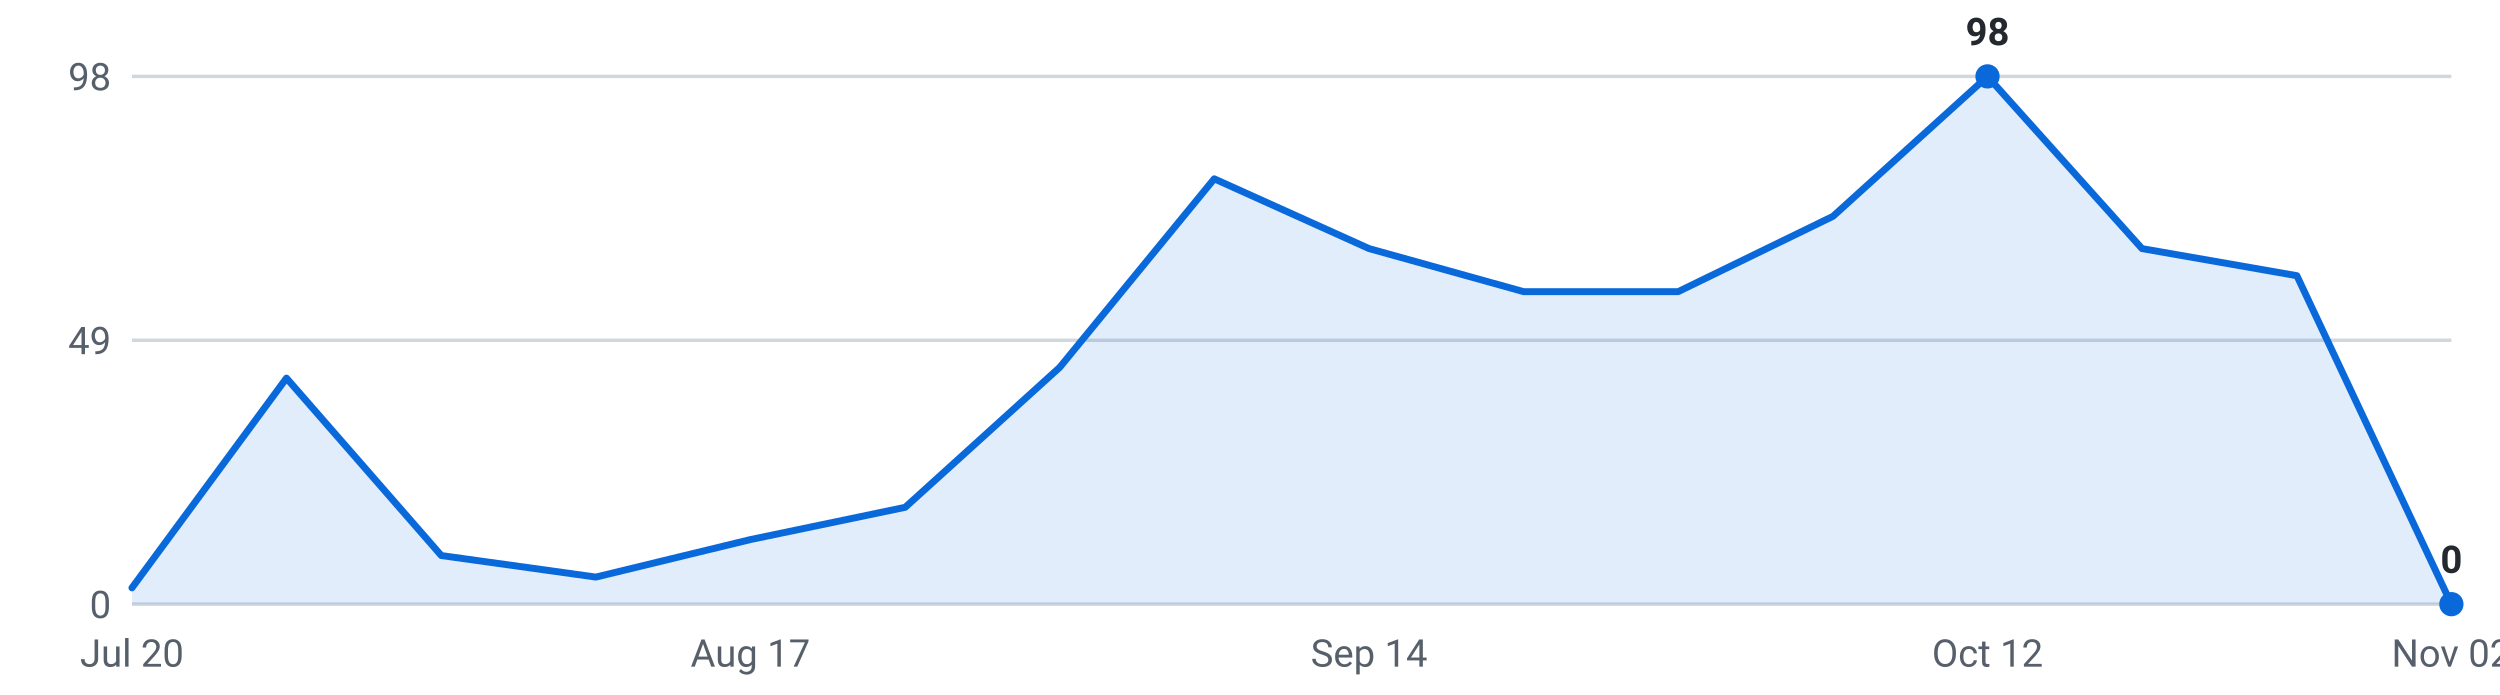
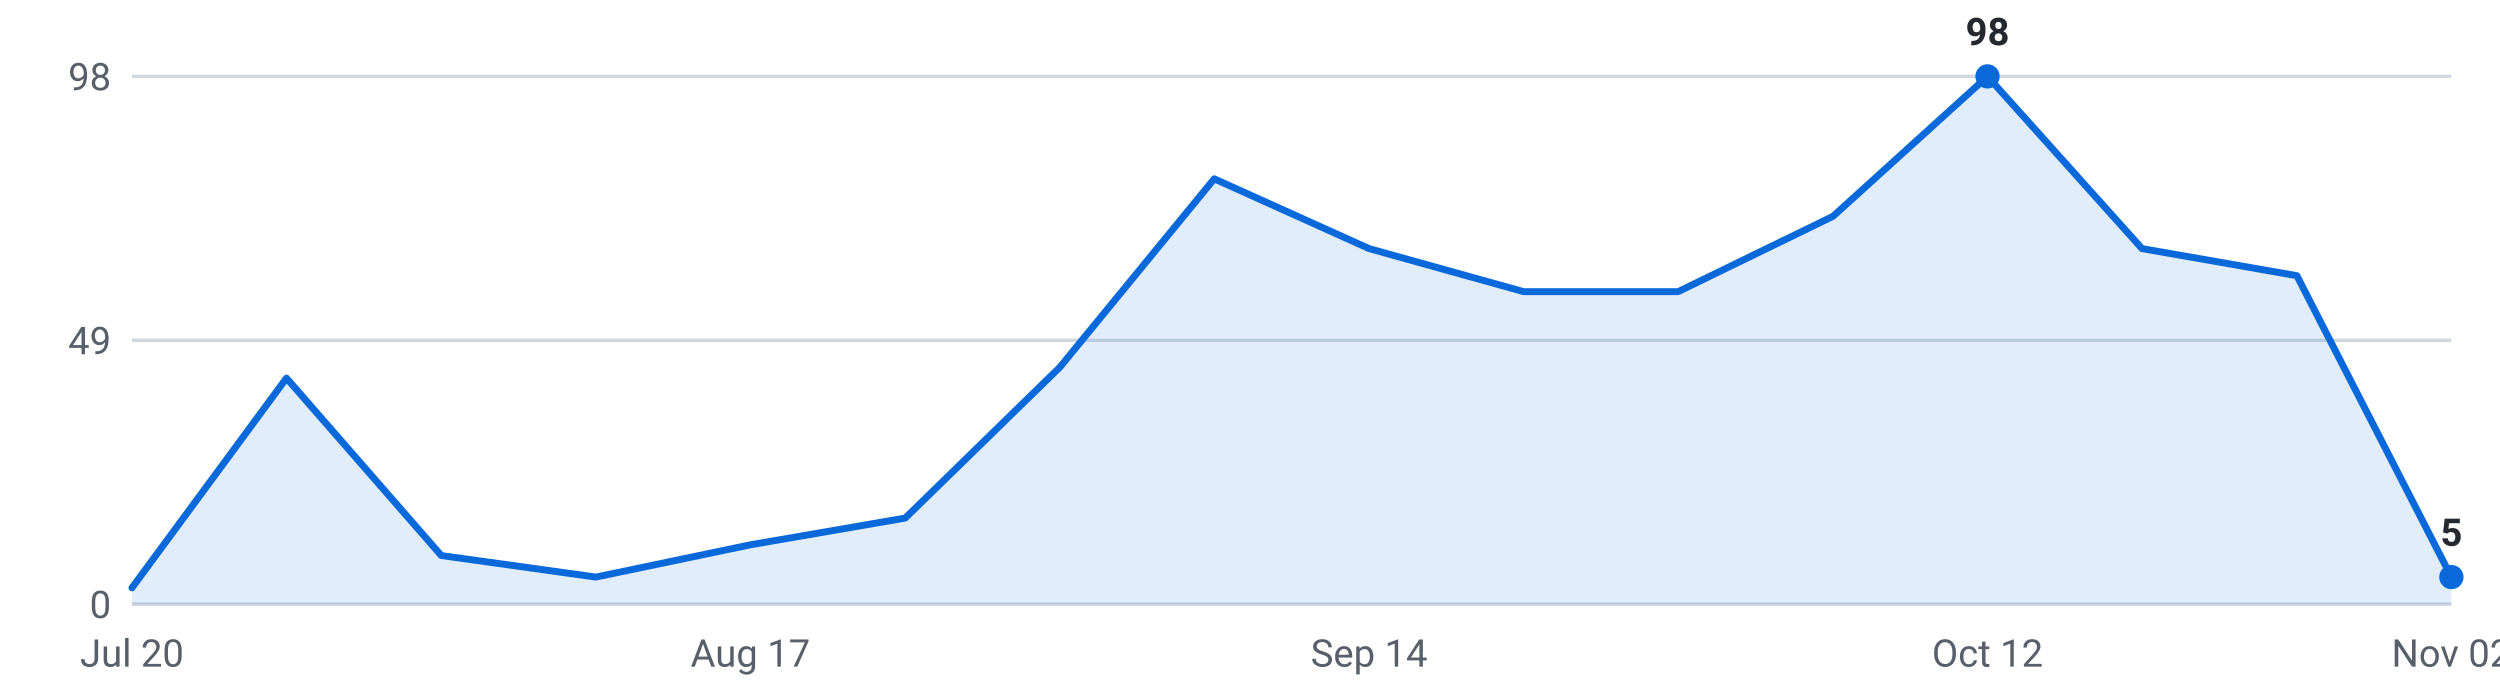
<svg xmlns="http://www.w3.org/2000/svg" viewBox="0 0 720 200" width="720" height="200" role="img" aria-label="Internships posted per week, last 16 weeks">
  <g font-family="-apple-system,Segoe UI,Roboto,sans-serif" font-size="11">
    <line x1="38" y1="174.0" x2="706" y2="174.0" stroke="#d0d7de" stroke-width="1" />
    <text x="32" y="178.0" text-anchor="end" fill="#57606a">0</text>
    <line x1="38" y1="98.0" x2="706" y2="98.0" stroke="#d0d7de" stroke-width="1" />
    <text x="32" y="102.0" text-anchor="end" fill="#57606a">49</text>
    <line x1="38" y1="22.0" x2="706" y2="22.0" stroke="#d0d7de" stroke-width="1" />
    <text x="32" y="26.0" text-anchor="end" fill="#57606a">98</text>
-     <path d="M38.0,174 L38.0,169.3 L82.5,108.9 L127.1,160.0 L171.6,166.2 L216.1,155.4 L260.7,146.1 L305.2,105.8 L349.7,51.5 L394.3,71.6 L438.8,84.0 L483.3,84.0 L527.9,62.3 L572.4,22.0 L616.9,71.6 L661.5,79.4 L706.0,174.0 L706.0,174 Z" fill="#0969da" fill-opacity="0.12" />
-     <polyline points="38.0,169.3 82.5,108.9 127.1,160.0 171.6,166.2 216.1,155.4 260.7,146.1 305.2,105.8 349.7,51.5 394.3,71.6 438.8,84.0 483.3,84.0 527.9,62.3 572.4,22.0 616.9,71.6 661.5,79.4 706.0,174.0" fill="none" stroke="#0969da" stroke-width="2" stroke-linejoin="round" stroke-linecap="round" />
+     <path d="M38.0,174 L38.0,169.3 L82.5,108.9 L127.1,160.0 L171.6,166.2 L216.1,156.9 L260.7,149.2 L305.2,105.8 L349.7,51.5 L394.3,71.6 L438.8,84.0 L483.3,84.0 L527.9,62.3 L572.4,22.0 L616.9,71.6 L661.5,79.4 L706.0,166.2 L706.0,174 Z" fill="#0969da" fill-opacity="0.12" />
+     <polyline points="38.0,169.3 82.5,108.9 127.1,160.0 171.6,166.2 216.1,156.9 260.7,149.2 305.2,105.8 349.7,51.5 394.3,71.6 438.8,84.0 483.3,84.0 527.9,62.3 572.4,22.0 616.9,71.6 661.5,79.4 706.0,166.2" fill="none" stroke="#0969da" stroke-width="2" stroke-linejoin="round" stroke-linecap="round" />
    <circle cx="572.4" cy="22.0" r="3.5" fill="#0969da" />
    <text x="572.4" y="13.0" text-anchor="middle" fill="#24292f" font-weight="600">98</text>
-     <circle cx="706.0" cy="174.0" r="3.5" fill="#0969da" />
-     <text x="706.0" y="165.0" text-anchor="middle" fill="#24292f" font-weight="600">0</text>
+     <circle cx="706.0" cy="166.2" r="3.5" fill="#0969da" />
+     <text x="706.0" y="157.2" text-anchor="middle" fill="#24292f" font-weight="600">5</text>
    <text x="38.0" y="192" text-anchor="middle" fill="#57606a">Jul 20</text>
    <text x="216.1" y="192" text-anchor="middle" fill="#57606a">Aug 17</text>
    <text x="394.3" y="192" text-anchor="middle" fill="#57606a">Sep 14</text>
    <text x="572.4" y="192" text-anchor="middle" fill="#57606a">Oct 12</text>
    <text x="706.0" y="192" text-anchor="middle" fill="#57606a">Nov 02</text>
  </g>
</svg>
